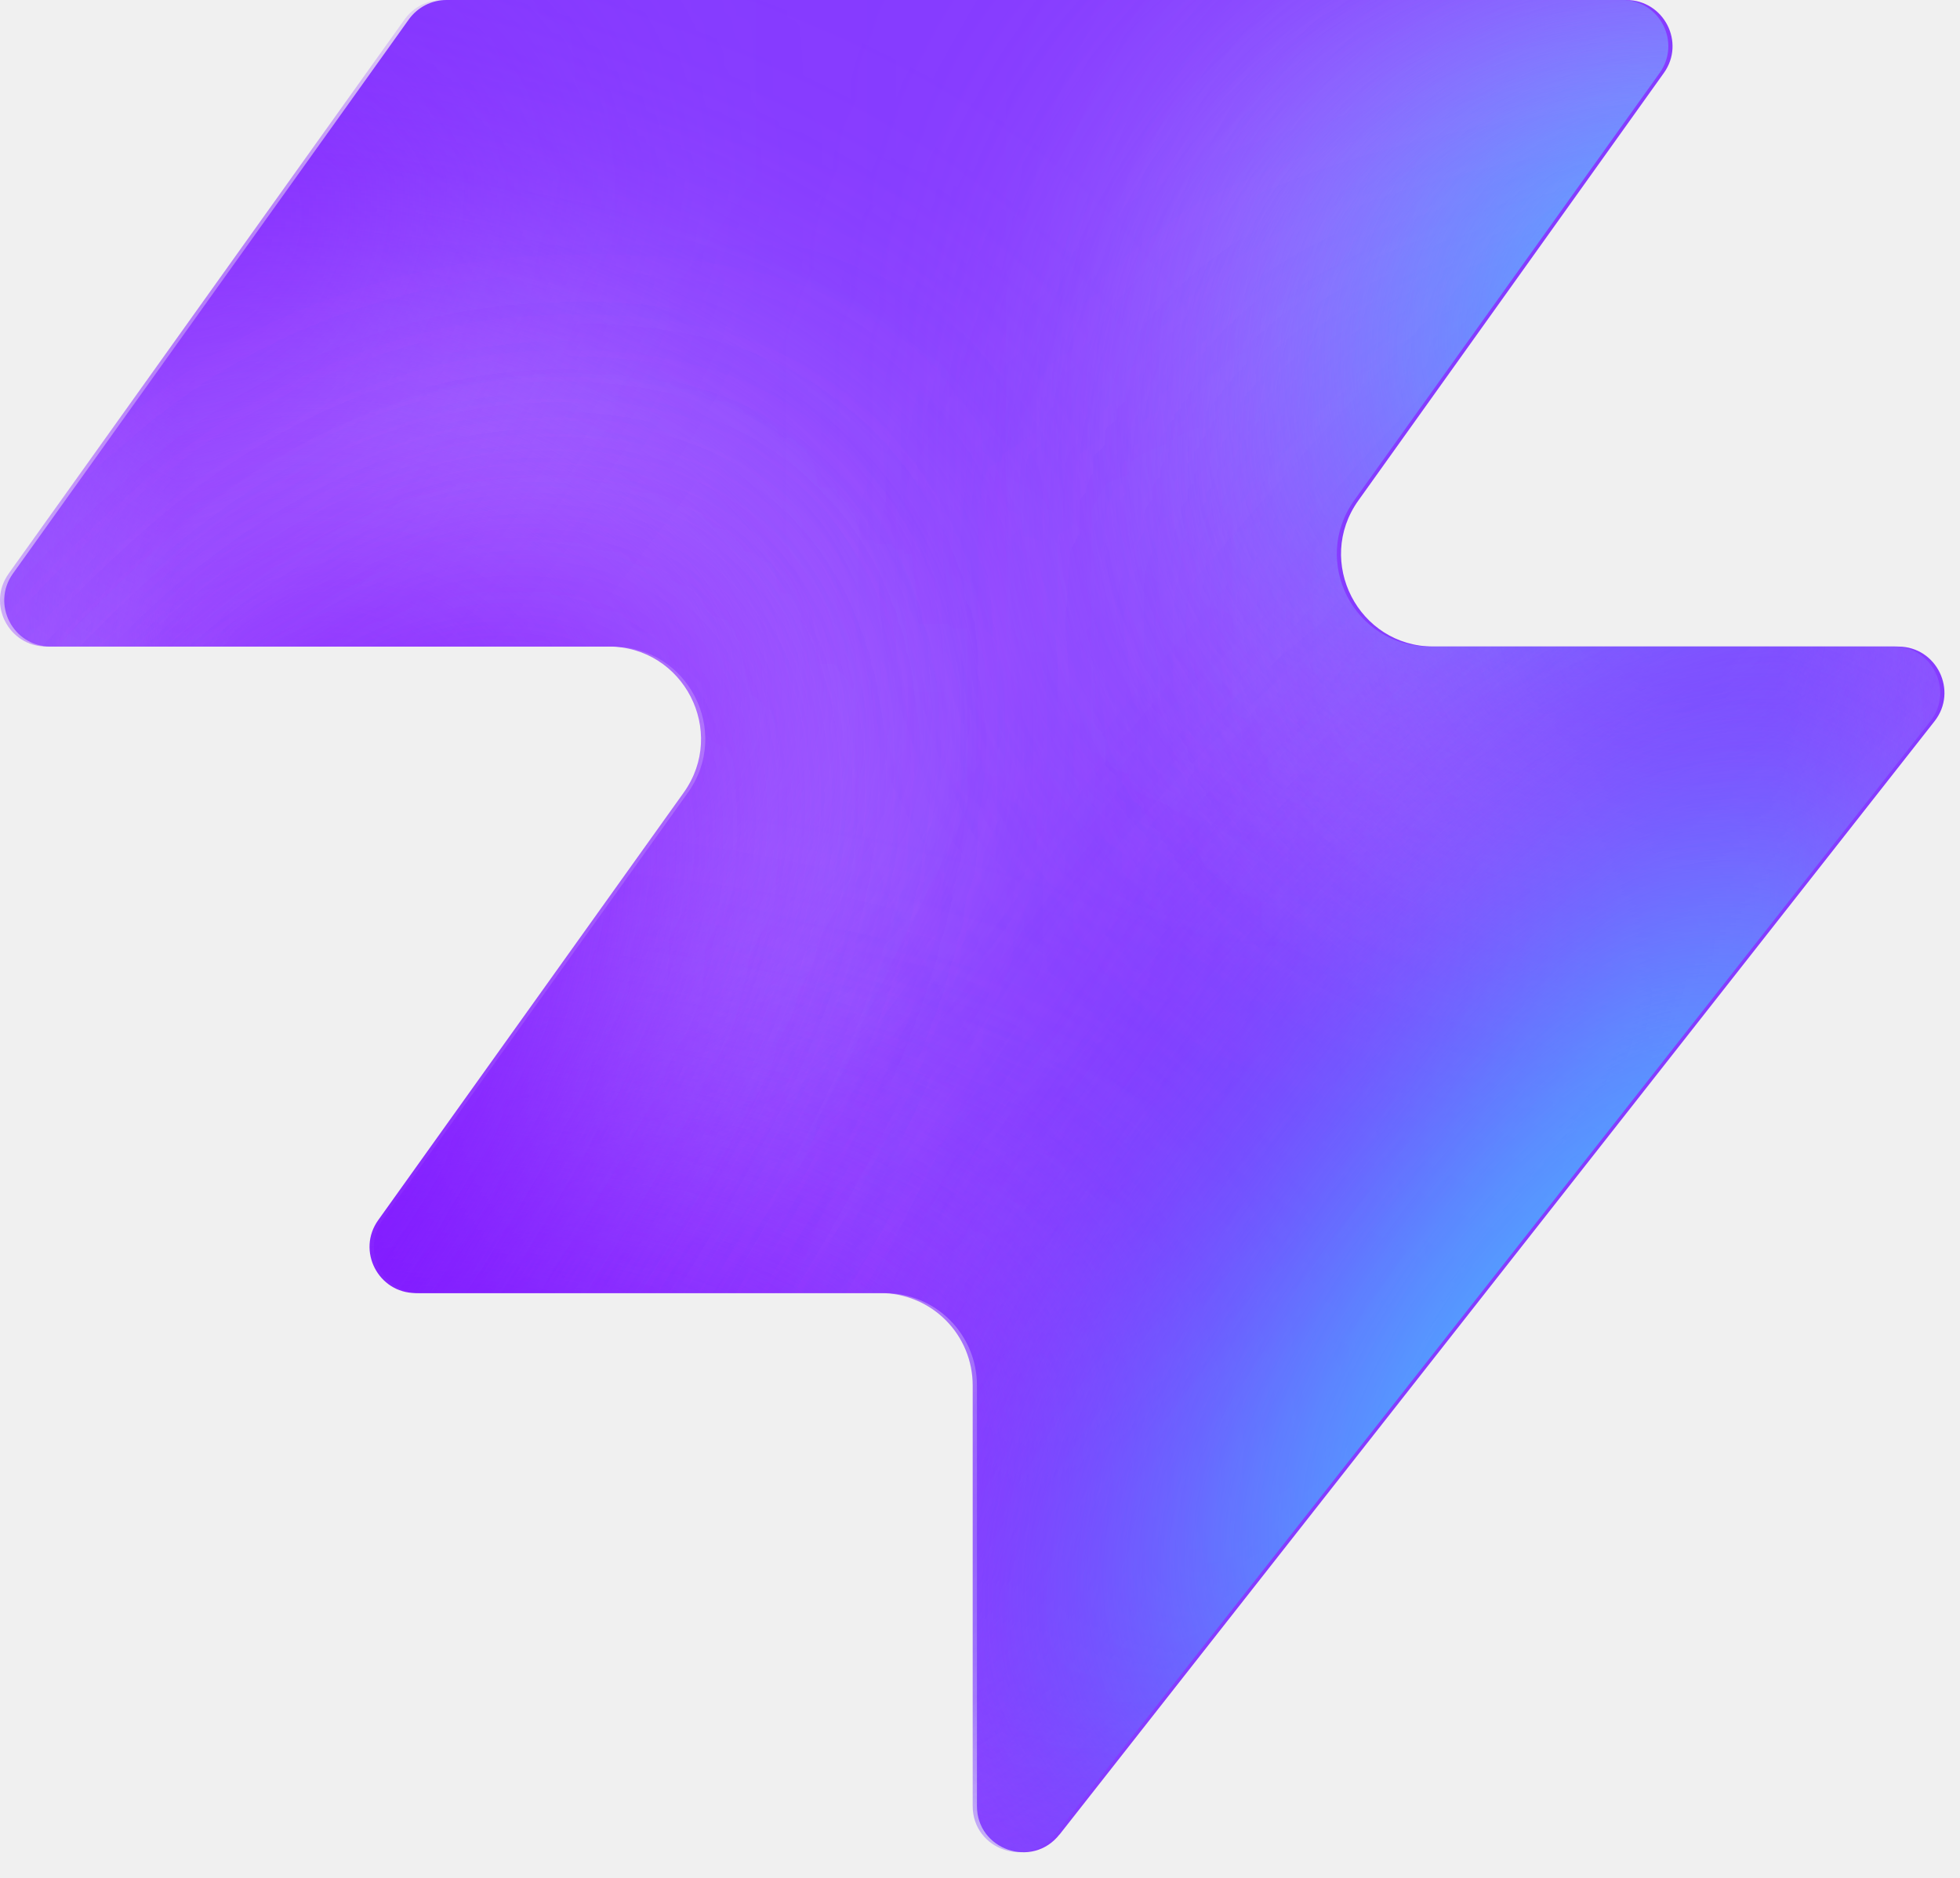
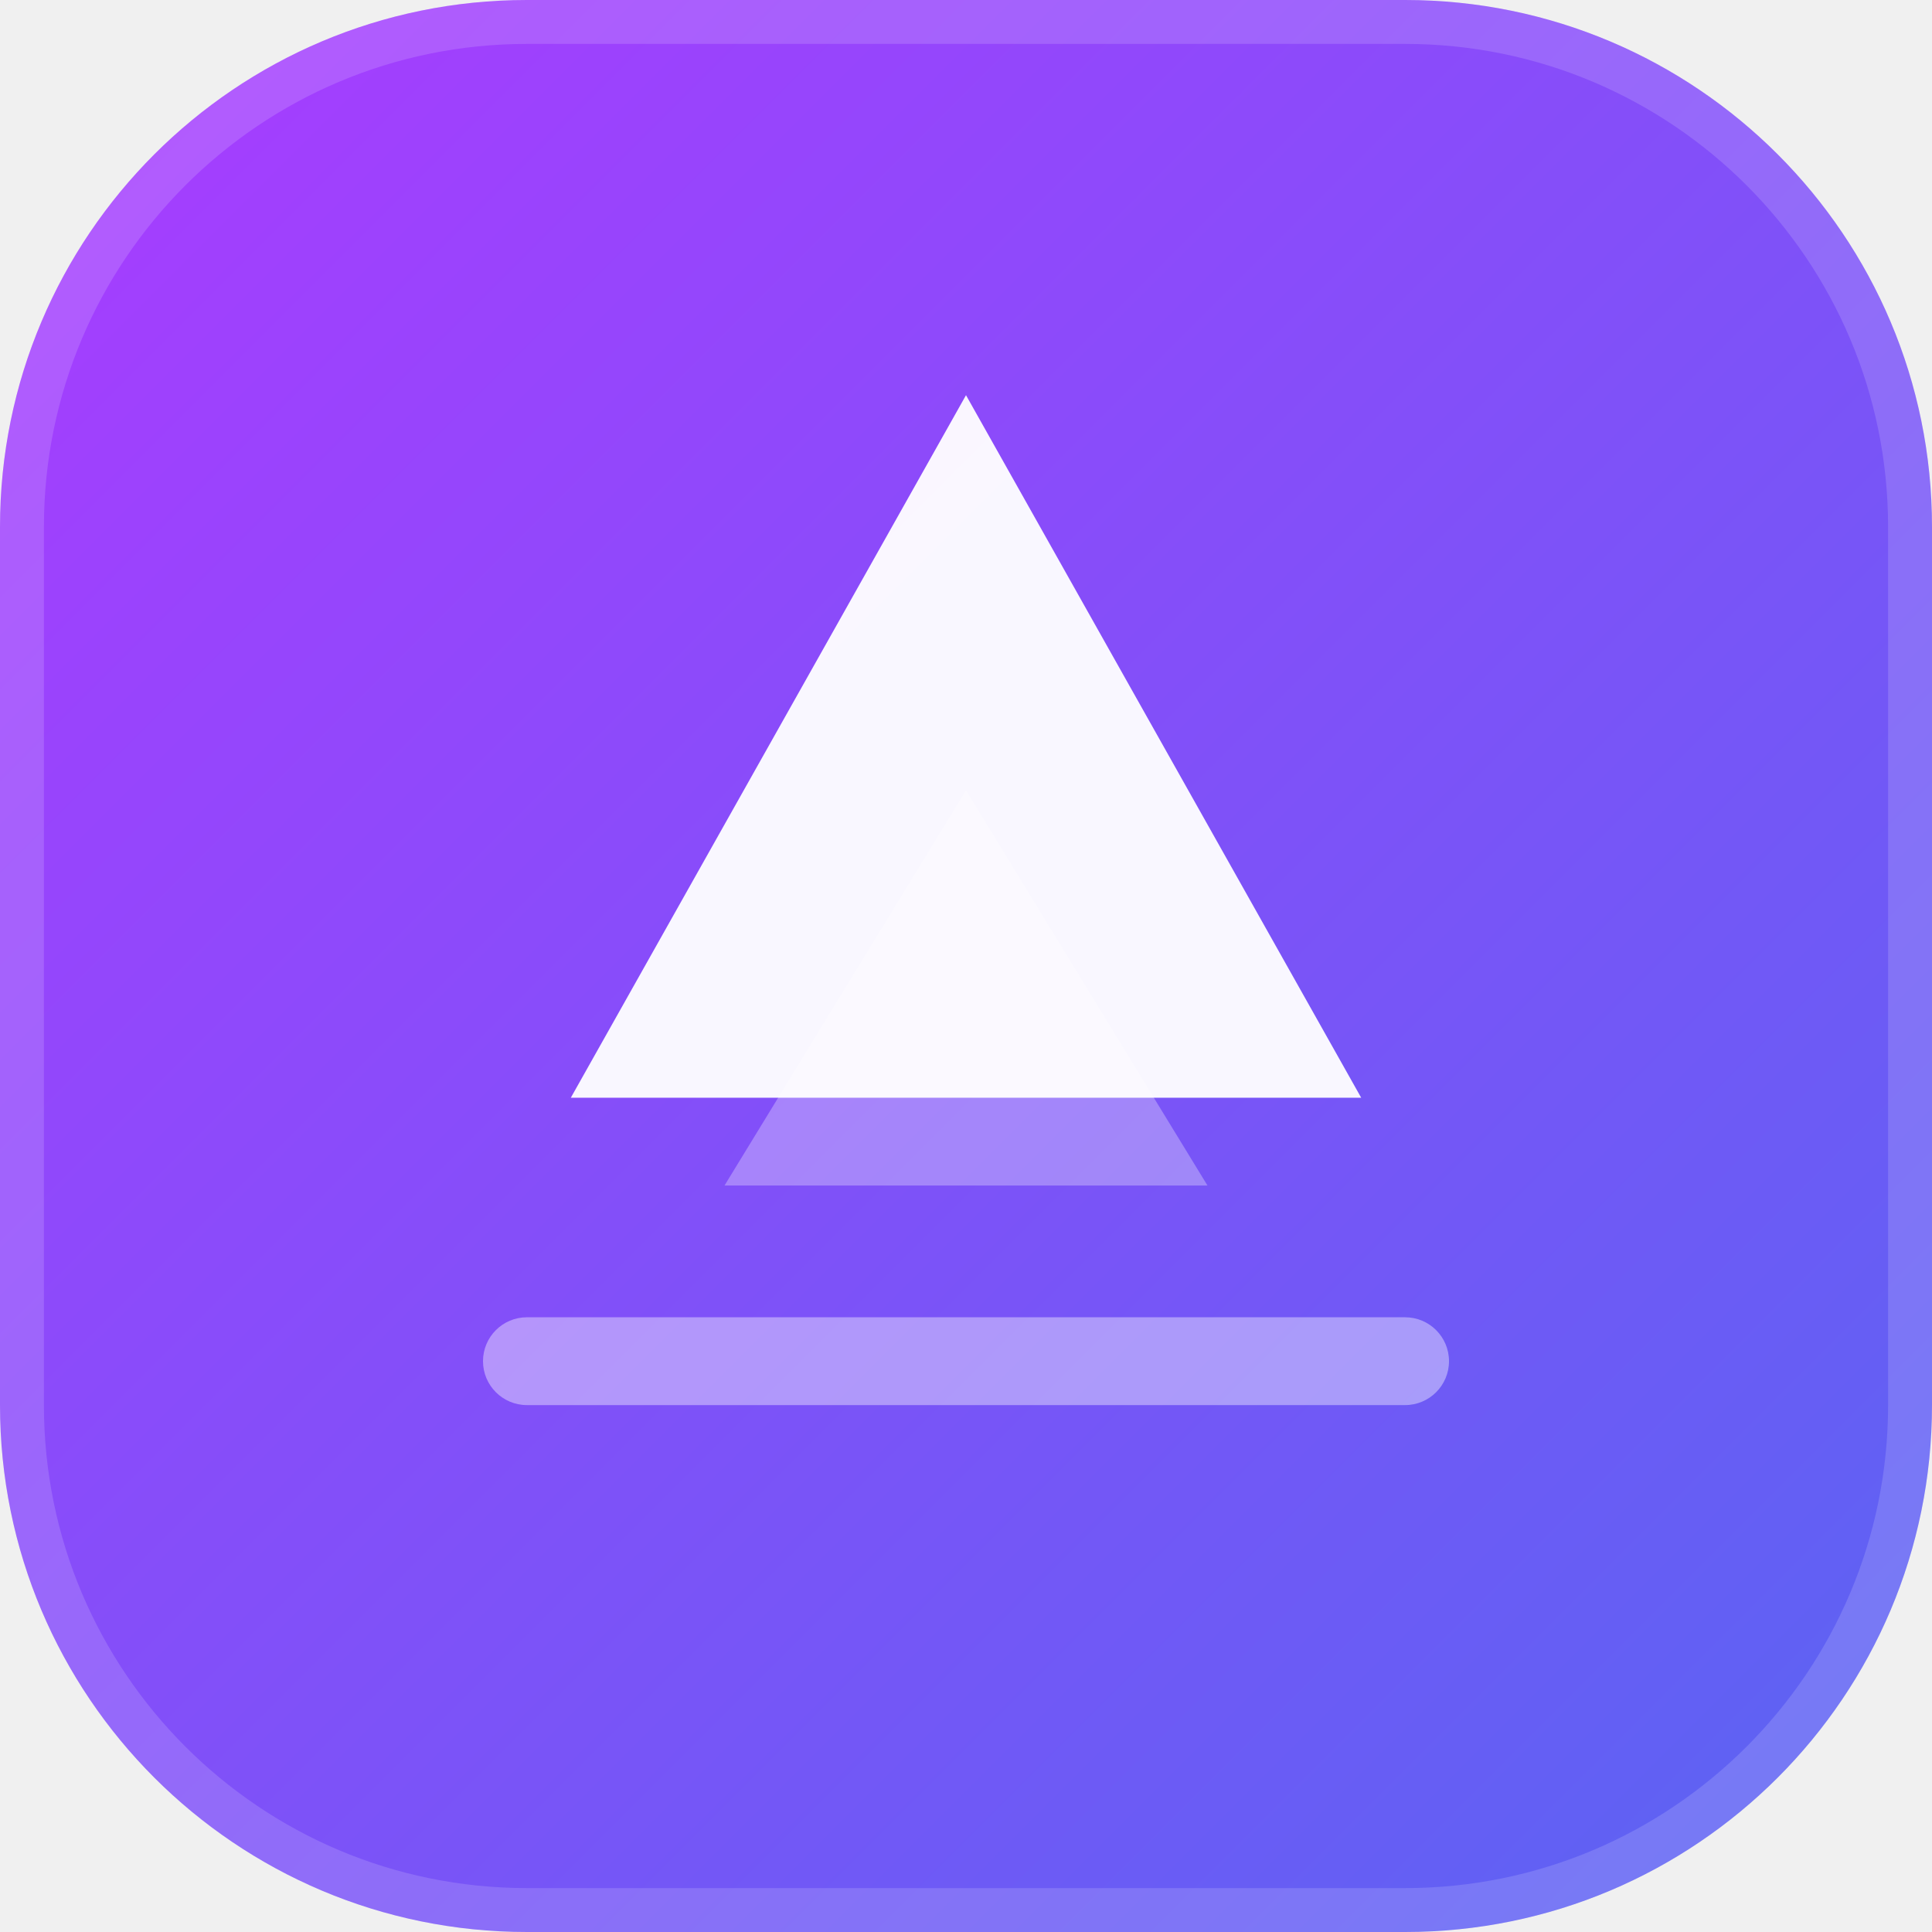
- <svg xmlns="http://www.w3.org/2000/svg" width="48" height="46" fill="none" viewBox="0 0 48 46">
-   <path fill="#863bff" d="M25.946 44.938c-.664.845-2.021.375-2.021-.698V33.937a2.26 2.26 0 0 0-2.262-2.262H10.287c-.92 0-1.456-1.04-.92-1.788l7.48-10.471c1.07-1.497 0-3.578-1.842-3.578H1.237c-.92 0-1.456-1.04-.92-1.788L10.013.474c.214-.297.556-.474.92-.474h28.894c.92 0 1.456 1.04.92 1.788l-7.48 10.471c-1.07 1.498 0 3.579 1.842 3.579h11.377c.943 0 1.473 1.088.89 1.83L25.947 44.94z" style="fill:#863bff;fill:color(display-p3 .525 .23 1);fill-opacity:1" />
-   <mask id="a" width="48" height="46" x="0" y="0" maskUnits="userSpaceOnUse" style="mask-type:alpha">
-     <path fill="#000" d="M25.842 44.938c-.664.844-2.021.375-2.021-.698V33.937a2.26 2.26 0 0 0-2.262-2.262H10.183c-.92 0-1.456-1.04-.92-1.788l7.48-10.471c1.07-1.498 0-3.579-1.842-3.579H1.133c-.92 0-1.456-1.04-.92-1.787L9.91.473c.214-.297.556-.474.92-.474h28.894c.92 0 1.456 1.04.92 1.788l-7.48 10.471c-1.07 1.498 0 3.578 1.842 3.578h11.377c.943 0 1.473 1.088.89 1.832L25.843 44.94z" style="fill:#000;fill-opacity:1" />
-   </mask>
-   <g mask="url(#a)">
-     <g filter="url(#b)">
-       <ellipse cx="5.508" cy="14.704" fill="#ede6ff" rx="5.508" ry="14.704" style="fill:#ede6ff;fill:color(display-p3 .927 .903 1);fill-opacity:1" transform="matrix(.00324 1 1 -.00324 -4.47 31.516)" />
-     </g>
-     <g filter="url(#c)">
-       <ellipse cx="10.399" cy="29.851" fill="#ede6ff" rx="10.399" ry="29.851" style="fill:#ede6ff;fill:color(display-p3 .927 .903 1);fill-opacity:1" transform="matrix(.00324 1 1 -.00324 -39.328 7.883)" />
-     </g>
-     <g filter="url(#d)">
-       <ellipse cx="5.508" cy="30.487" fill="#7e14ff" rx="5.508" ry="30.487" style="fill:#7e14ff;fill:color(display-p3 .492 .077 1);fill-opacity:1" transform="rotate(89.814 -25.913 -14.639)scale(1 -1)" />
-     </g>
-     <g filter="url(#e)">
-       <ellipse cx="5.508" cy="30.599" fill="#7e14ff" rx="5.508" ry="30.599" style="fill:#7e14ff;fill:color(display-p3 .492 .077 1);fill-opacity:1" transform="rotate(89.814 -32.644 -3.334)scale(1 -1)" />
-     </g>
-     <g filter="url(#f)">
-       <ellipse cx="5.508" cy="30.599" fill="#7e14ff" rx="5.508" ry="30.599" style="fill:#7e14ff;fill:color(display-p3 .492 .077 1);fill-opacity:1" transform="matrix(.00324 1 1 -.00324 -34.34 30.47)" />
-     </g>
-     <g filter="url(#g)">
-       <ellipse cx="14.072" cy="22.078" fill="#ede6ff" rx="14.072" ry="22.078" style="fill:#ede6ff;fill:color(display-p3 .927 .903 1);fill-opacity:1" transform="rotate(93.35 24.506 48.493)scale(-1 1)" />
-     </g>
-     <g filter="url(#h)">
-       <ellipse cx="3.47" cy="21.501" fill="#7e14ff" rx="3.47" ry="21.501" style="fill:#7e14ff;fill:color(display-p3 .492 .077 1);fill-opacity:1" transform="rotate(89.009 28.708 47.59)scale(-1 1)" />
-     </g>
-     <g filter="url(#i)">
-       <ellipse cx="3.47" cy="21.501" fill="#7e14ff" rx="3.47" ry="21.501" style="fill:#7e14ff;fill:color(display-p3 .492 .077 1);fill-opacity:1" transform="rotate(89.009 28.708 47.59)scale(-1 1)" />
-     </g>
-     <g filter="url(#j)">
-       <ellipse cx=".387" cy="8.972" fill="#7e14ff" rx="4.407" ry="29.108" style="fill:#7e14ff;fill:color(display-p3 .492 .077 1);fill-opacity:1" transform="rotate(39.51 .387 8.972)" />
-     </g>
-     <g filter="url(#k)">
-       <ellipse cx="47.523" cy="-6.092" fill="#7e14ff" rx="4.407" ry="29.108" style="fill:#7e14ff;fill:color(display-p3 .492 .077 1);fill-opacity:1" transform="rotate(37.892 47.523 -6.092)" />
-     </g>
-     <g filter="url(#l)">
-       <ellipse cx="41.412" cy="6.333" fill="#47bfff" rx="5.971" ry="9.665" style="fill:#47bfff;fill:color(display-p3 .28 .748 1);fill-opacity:1" transform="rotate(37.892 41.412 6.333)" />
-     </g>
-     <g filter="url(#m)">
-       <ellipse cx="-1.879" cy="38.332" fill="#7e14ff" rx="4.407" ry="29.108" style="fill:#7e14ff;fill:color(display-p3 .492 .077 1);fill-opacity:1" transform="rotate(37.892 -1.88 38.332)" />
-     </g>
-     <g filter="url(#n)">
-       <ellipse cx="-1.879" cy="38.332" fill="#7e14ff" rx="4.407" ry="29.108" style="fill:#7e14ff;fill:color(display-p3 .492 .077 1);fill-opacity:1" transform="rotate(37.892 -1.88 38.332)" />
-     </g>
-     <g filter="url(#o)">
-       <ellipse cx="35.651" cy="29.907" fill="#7e14ff" rx="4.407" ry="29.108" style="fill:#7e14ff;fill:color(display-p3 .492 .077 1);fill-opacity:1" transform="rotate(37.892 35.651 29.907)" />
-     </g>
-     <g filter="url(#p)">
-       <ellipse cx="38.418" cy="32.4" fill="#47bfff" rx="5.971" ry="15.297" style="fill:#47bfff;fill:color(display-p3 .28 .748 1);fill-opacity:1" transform="rotate(37.892 38.418 32.4)" />
-     </g>
-   </g>
+ <svg xmlns="http://www.w3.org/2000/svg" width="44" height="44" viewBox="0 0 44 44" fill="none">
  <defs>
-     <filter id="b" width="60.045" height="41.654" x="-19.77" y="16.149" color-interpolation-filters="sRGB" filterUnits="userSpaceOnUse">
-       <feFlood flood-opacity="0" result="BackgroundImageFix" />
-       <feBlend in="SourceGraphic" in2="BackgroundImageFix" result="shape" />
-       <feGaussianBlur result="effect1_foregroundBlur_2002_17158" stdDeviation="7.659" />
-     </filter>
-     <filter id="c" width="90.34" height="51.437" x="-54.613" y="-7.533" color-interpolation-filters="sRGB" filterUnits="userSpaceOnUse">
-       <feFlood flood-opacity="0" result="BackgroundImageFix" />
-       <feBlend in="SourceGraphic" in2="BackgroundImageFix" result="shape" />
-       <feGaussianBlur result="effect1_foregroundBlur_2002_17158" stdDeviation="7.659" />
-     </filter>
-     <filter id="d" width="79.355" height="29.4" x="-49.64" y="2.03" color-interpolation-filters="sRGB" filterUnits="userSpaceOnUse">
-       <feFlood flood-opacity="0" result="BackgroundImageFix" />
-       <feBlend in="SourceGraphic" in2="BackgroundImageFix" result="shape" />
-       <feGaussianBlur result="effect1_foregroundBlur_2002_17158" stdDeviation="4.596" />
-     </filter>
-     <filter id="e" width="79.579" height="29.4" x="-45.045" y="20.029" color-interpolation-filters="sRGB" filterUnits="userSpaceOnUse">
-       <feFlood flood-opacity="0" result="BackgroundImageFix" />
-       <feBlend in="SourceGraphic" in2="BackgroundImageFix" result="shape" />
-       <feGaussianBlur result="effect1_foregroundBlur_2002_17158" stdDeviation="4.596" />
-     </filter>
-     <filter id="f" width="79.579" height="29.4" x="-43.513" y="21.178" color-interpolation-filters="sRGB" filterUnits="userSpaceOnUse">
-       <feFlood flood-opacity="0" result="BackgroundImageFix" />
-       <feBlend in="SourceGraphic" in2="BackgroundImageFix" result="shape" />
-       <feGaussianBlur result="effect1_foregroundBlur_2002_17158" stdDeviation="4.596" />
-     </filter>
-     <filter id="g" width="74.749" height="58.852" x="15.756" y="-17.901" color-interpolation-filters="sRGB" filterUnits="userSpaceOnUse">
-       <feFlood flood-opacity="0" result="BackgroundImageFix" />
-       <feBlend in="SourceGraphic" in2="BackgroundImageFix" result="shape" />
-       <feGaussianBlur result="effect1_foregroundBlur_2002_17158" stdDeviation="7.659" />
-     </filter>
-     <filter id="h" width="61.377" height="25.362" x="23.548" y="2.284" color-interpolation-filters="sRGB" filterUnits="userSpaceOnUse">
-       <feFlood flood-opacity="0" result="BackgroundImageFix" />
-       <feBlend in="SourceGraphic" in2="BackgroundImageFix" result="shape" />
-       <feGaussianBlur result="effect1_foregroundBlur_2002_17158" stdDeviation="4.596" />
-     </filter>
-     <filter id="i" width="61.377" height="25.362" x="23.548" y="2.284" color-interpolation-filters="sRGB" filterUnits="userSpaceOnUse">
-       <feFlood flood-opacity="0" result="BackgroundImageFix" />
-       <feBlend in="SourceGraphic" in2="BackgroundImageFix" result="shape" />
-       <feGaussianBlur result="effect1_foregroundBlur_2002_17158" stdDeviation="4.596" />
-     </filter>
-     <filter id="j" width="56.045" height="63.649" x="-27.636" y="-22.853" color-interpolation-filters="sRGB" filterUnits="userSpaceOnUse">
-       <feFlood flood-opacity="0" result="BackgroundImageFix" />
-       <feBlend in="SourceGraphic" in2="BackgroundImageFix" result="shape" />
-       <feGaussianBlur result="effect1_foregroundBlur_2002_17158" stdDeviation="4.596" />
-     </filter>
-     <filter id="k" width="54.814" height="64.646" x="20.116" y="-38.415" color-interpolation-filters="sRGB" filterUnits="userSpaceOnUse">
-       <feFlood flood-opacity="0" result="BackgroundImageFix" />
-       <feBlend in="SourceGraphic" in2="BackgroundImageFix" result="shape" />
-       <feGaussianBlur result="effect1_foregroundBlur_2002_17158" stdDeviation="4.596" />
-     </filter>
-     <filter id="l" width="33.541" height="35.313" x="24.641" y="-11.323" color-interpolation-filters="sRGB" filterUnits="userSpaceOnUse">
-       <feFlood flood-opacity="0" result="BackgroundImageFix" />
-       <feBlend in="SourceGraphic" in2="BackgroundImageFix" result="shape" />
-       <feGaussianBlur result="effect1_foregroundBlur_2002_17158" stdDeviation="4.596" />
-     </filter>
-     <filter id="m" width="54.814" height="64.646" x="-29.286" y="6.009" color-interpolation-filters="sRGB" filterUnits="userSpaceOnUse">
-       <feFlood flood-opacity="0" result="BackgroundImageFix" />
-       <feBlend in="SourceGraphic" in2="BackgroundImageFix" result="shape" />
-       <feGaussianBlur result="effect1_foregroundBlur_2002_17158" stdDeviation="4.596" />
-     </filter>
-     <filter id="n" width="54.814" height="64.646" x="-29.286" y="6.009" color-interpolation-filters="sRGB" filterUnits="userSpaceOnUse">
-       <feFlood flood-opacity="0" result="BackgroundImageFix" />
-       <feBlend in="SourceGraphic" in2="BackgroundImageFix" result="shape" />
-       <feGaussianBlur result="effect1_foregroundBlur_2002_17158" stdDeviation="4.596" />
-     </filter>
-     <filter id="o" width="54.814" height="64.646" x="8.244" y="-2.416" color-interpolation-filters="sRGB" filterUnits="userSpaceOnUse">
-       <feFlood flood-opacity="0" result="BackgroundImageFix" />
-       <feBlend in="SourceGraphic" in2="BackgroundImageFix" result="shape" />
-       <feGaussianBlur result="effect1_foregroundBlur_2002_17158" stdDeviation="4.596" />
-     </filter>
-     <filter id="p" width="39.409" height="43.623" x="18.713" y="10.588" color-interpolation-filters="sRGB" filterUnits="userSpaceOnUse">
-       <feFlood flood-opacity="0" result="BackgroundImageFix" />
-       <feBlend in="SourceGraphic" in2="BackgroundImageFix" result="shape" />
-       <feGaussianBlur result="effect1_foregroundBlur_2002_17158" stdDeviation="4.596" />
-     </filter>
+     <linearGradient id="g" x1="0" y1="0" x2="44" y2="44" gradientUnits="userSpaceOnUse">
+       <stop stop-color="#aa3bff" />
+       <stop offset="1" stop-color="#5865f2" />
+     </linearGradient>
  </defs>
+   <rect width="44" height="44" rx="12" fill="url(#g)" />
+   <rect x="0.5" y="0.5" width="43" height="43" rx="11.5" stroke="white" stroke-opacity="0.15" />
+   <path d="M22 9L31 25H13L22 9Z" fill="white" opacity="0.95" />
+   <path d="M22 18L27.5 27H16.5L22 18Z" fill="white" opacity="0.3" />
+   <rect x="11" y="30" width="22" height="2" rx="1" fill="white" opacity="0.4" />
</svg>
